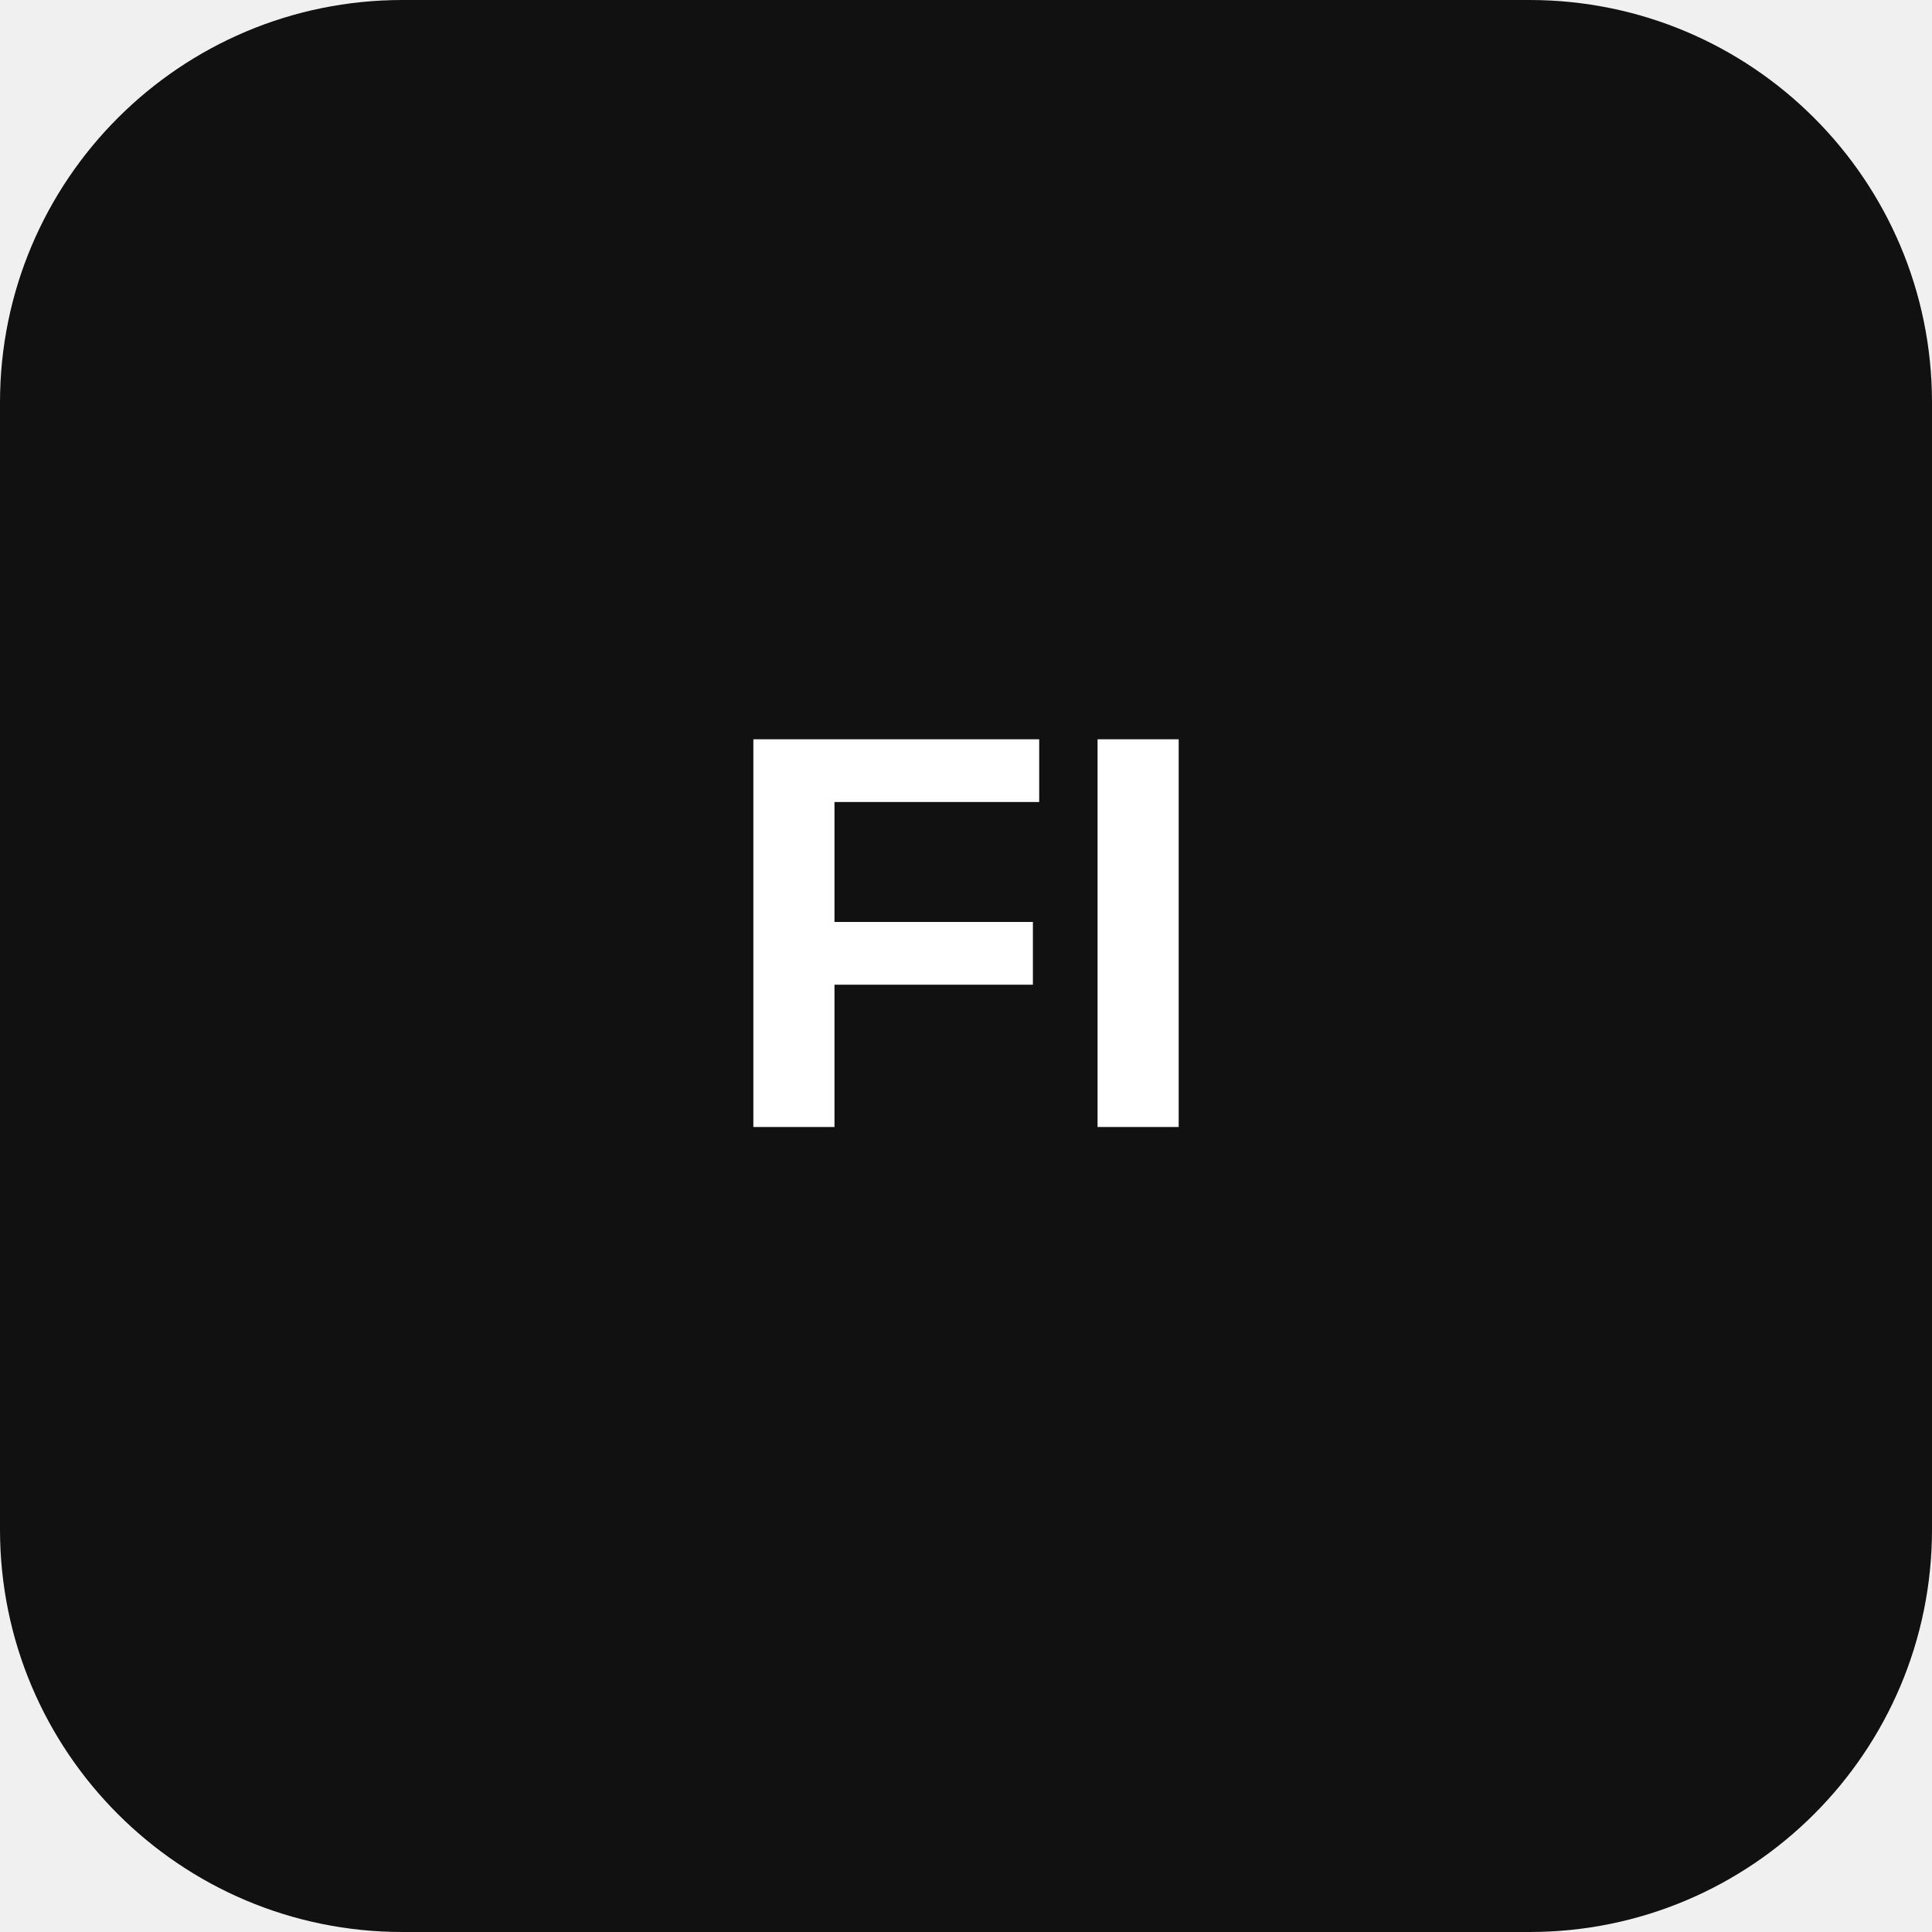
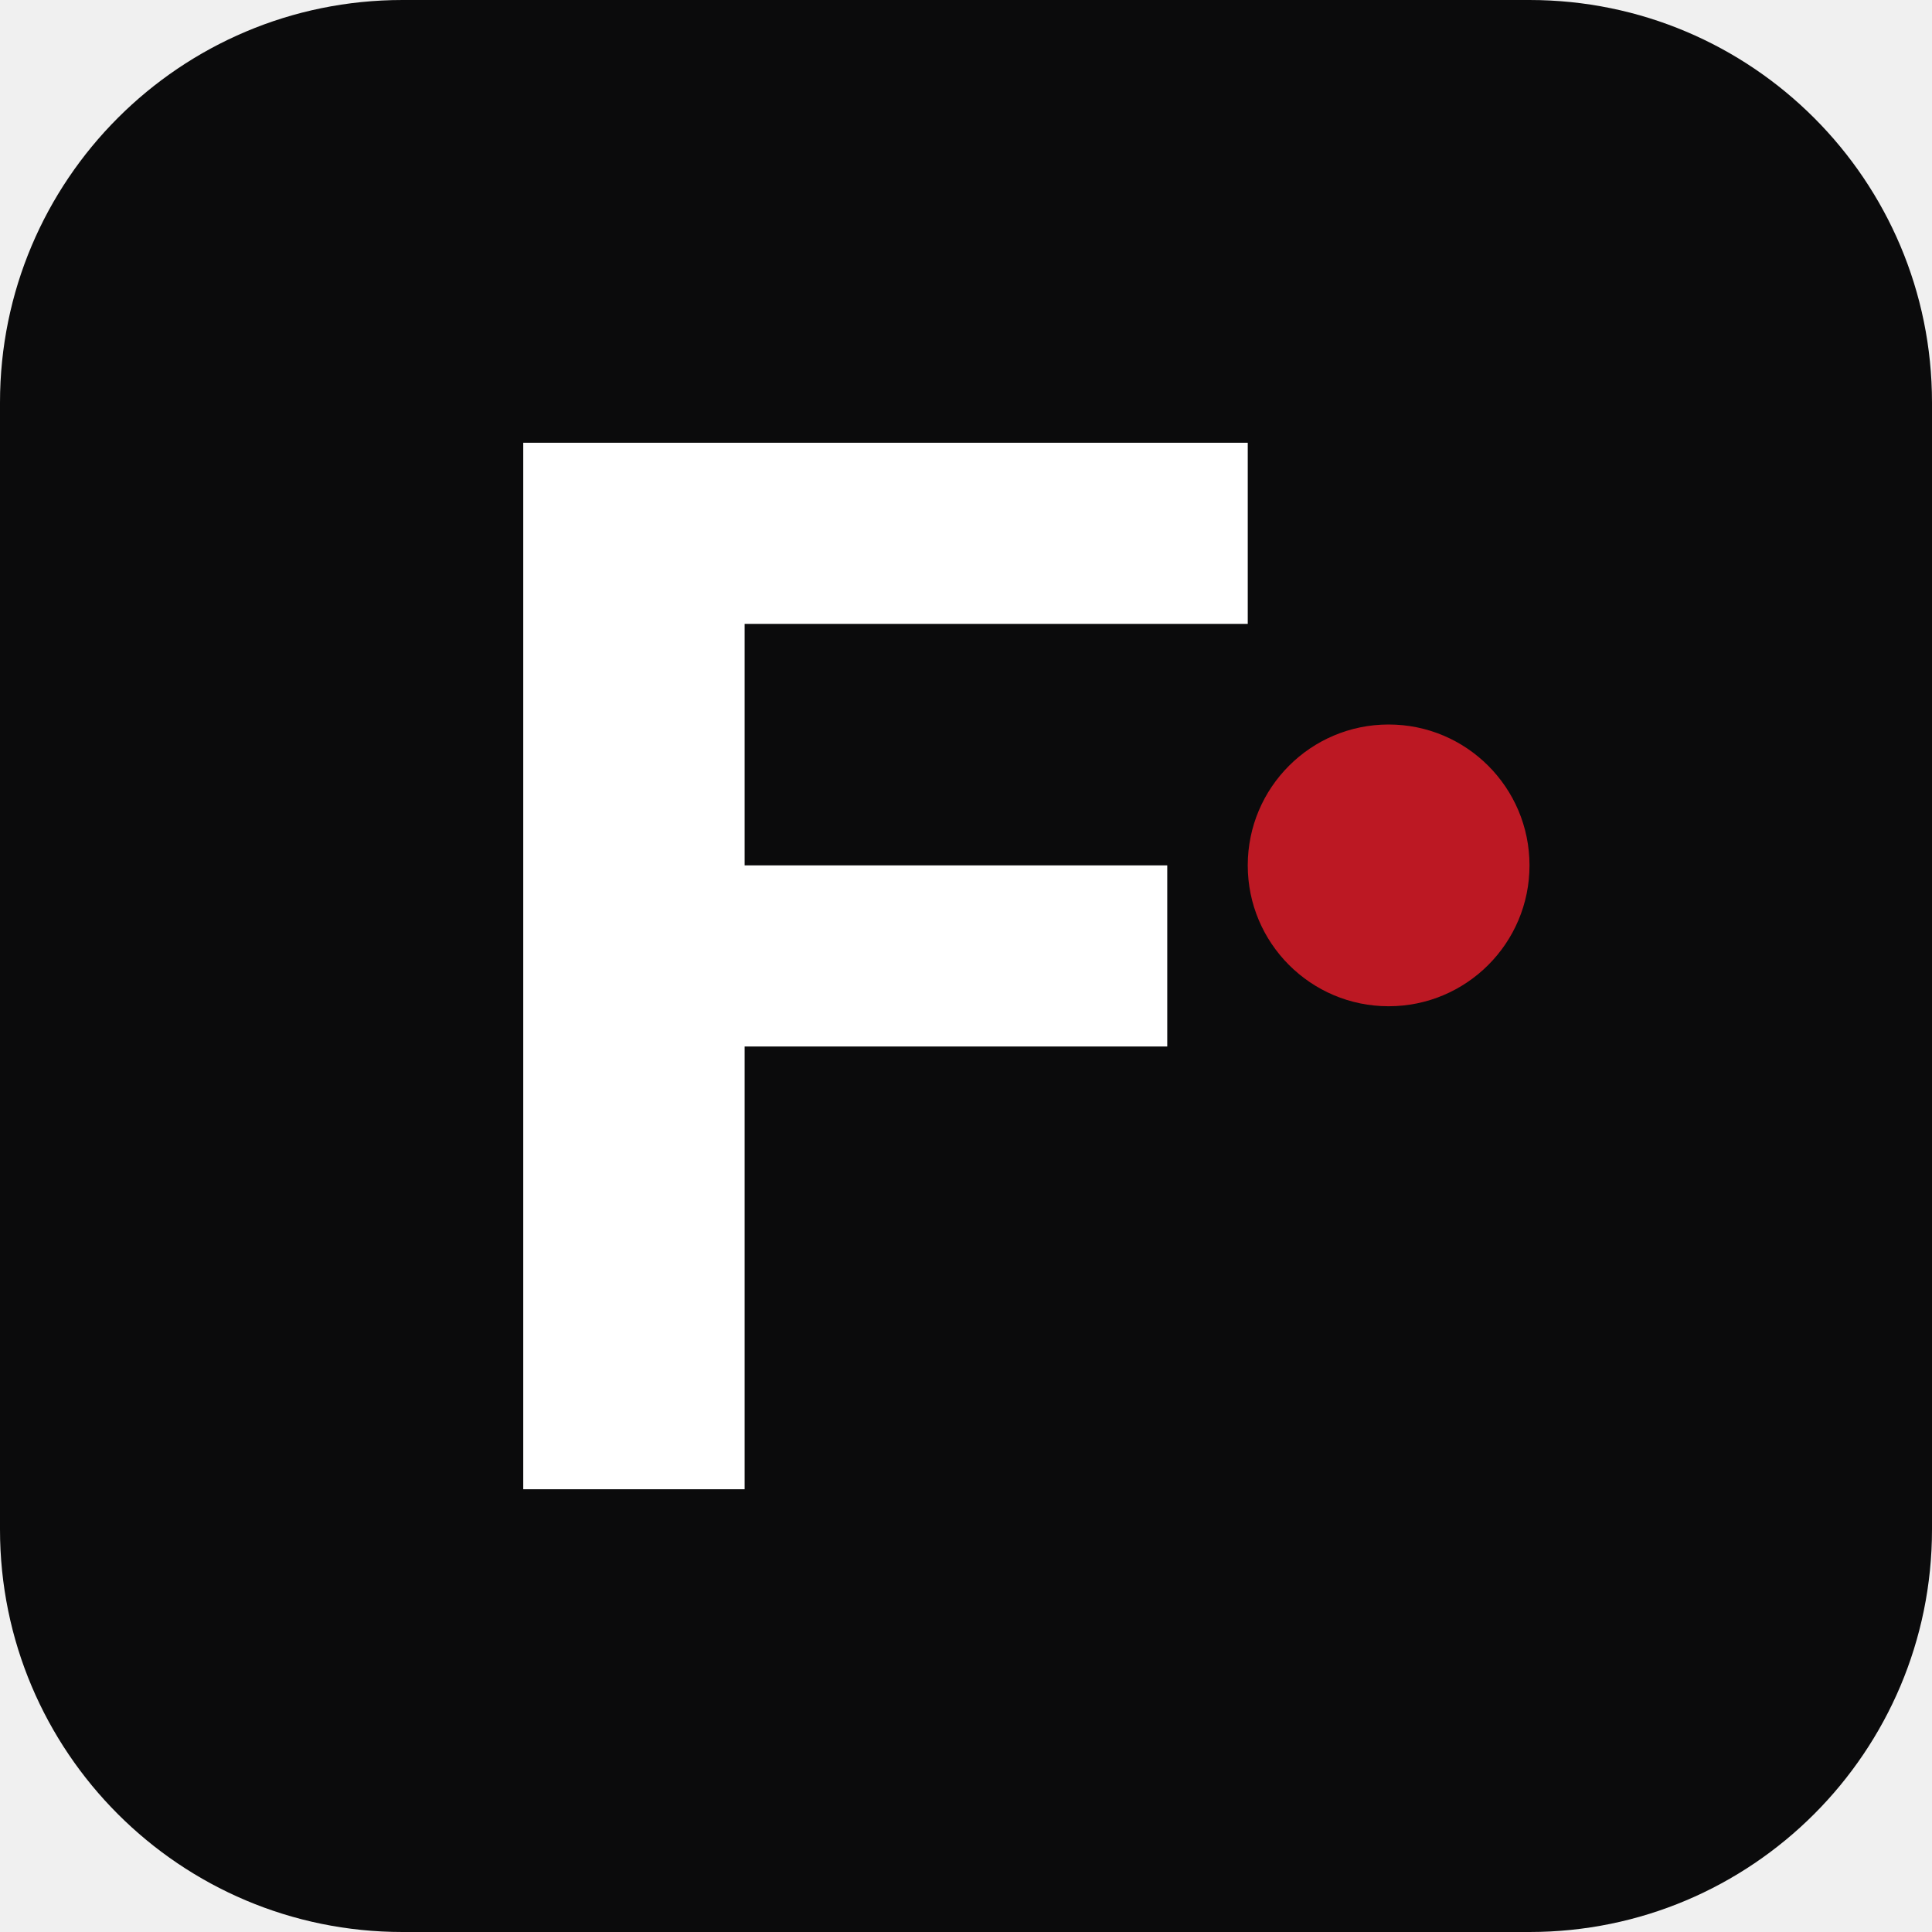
- <svg xmlns="http://www.w3.org/2000/svg" width="192" height="192" viewBox="0 0 192 192">
-   <rect width="192" height="192" rx="40" fill="#111" />
-   <text x="96" y="112" text-anchor="middle" font-family="Arial,sans-serif" font-size="56" font-weight="700" fill="#fff">FI</text>
+ <svg xmlns="http://www.w3.org/2000/svg" width="192" height="192" viewBox="0 0 192 192" role="img" aria-label="FINDIT">
+   <rect width="192" height="192" rx="40" fill="#0B0B0C" />
+   <path fill="#FFFFFF" d="M52 44h72v18H74v24h42v18H74v44H52V44z" />
+   <circle cx="138" cy="86" r="14" fill="#BC1823" />
</svg>
